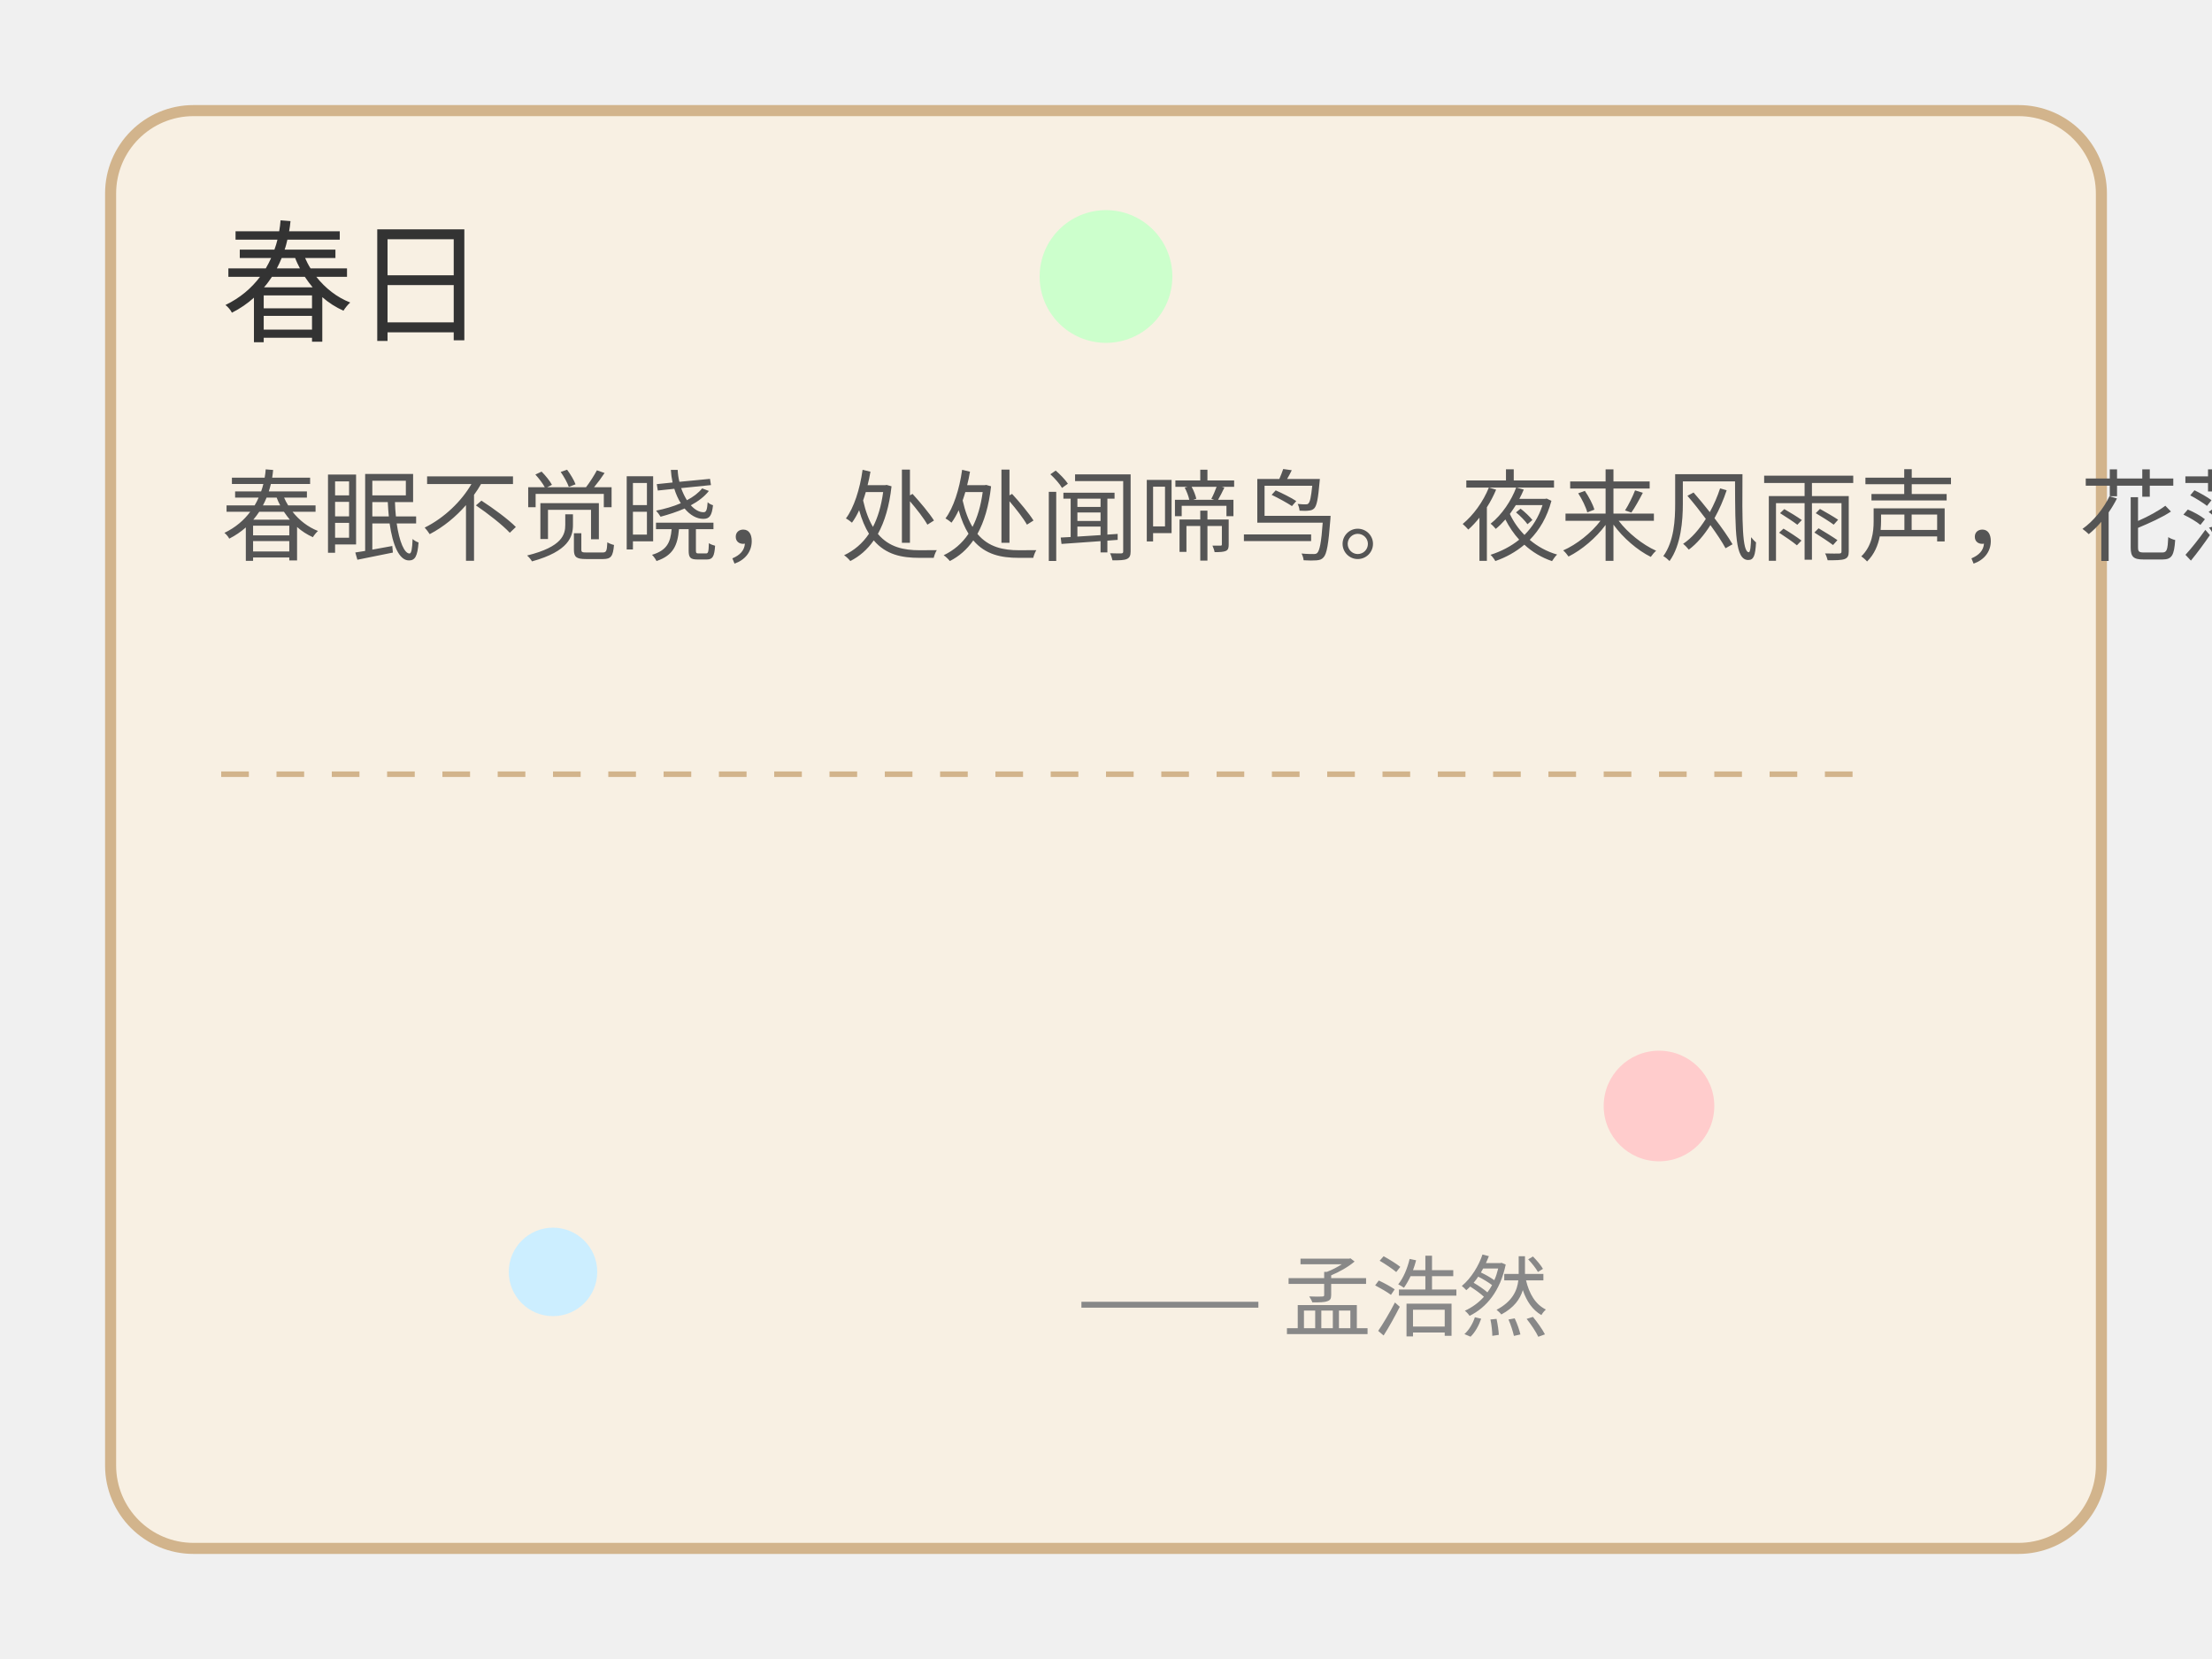
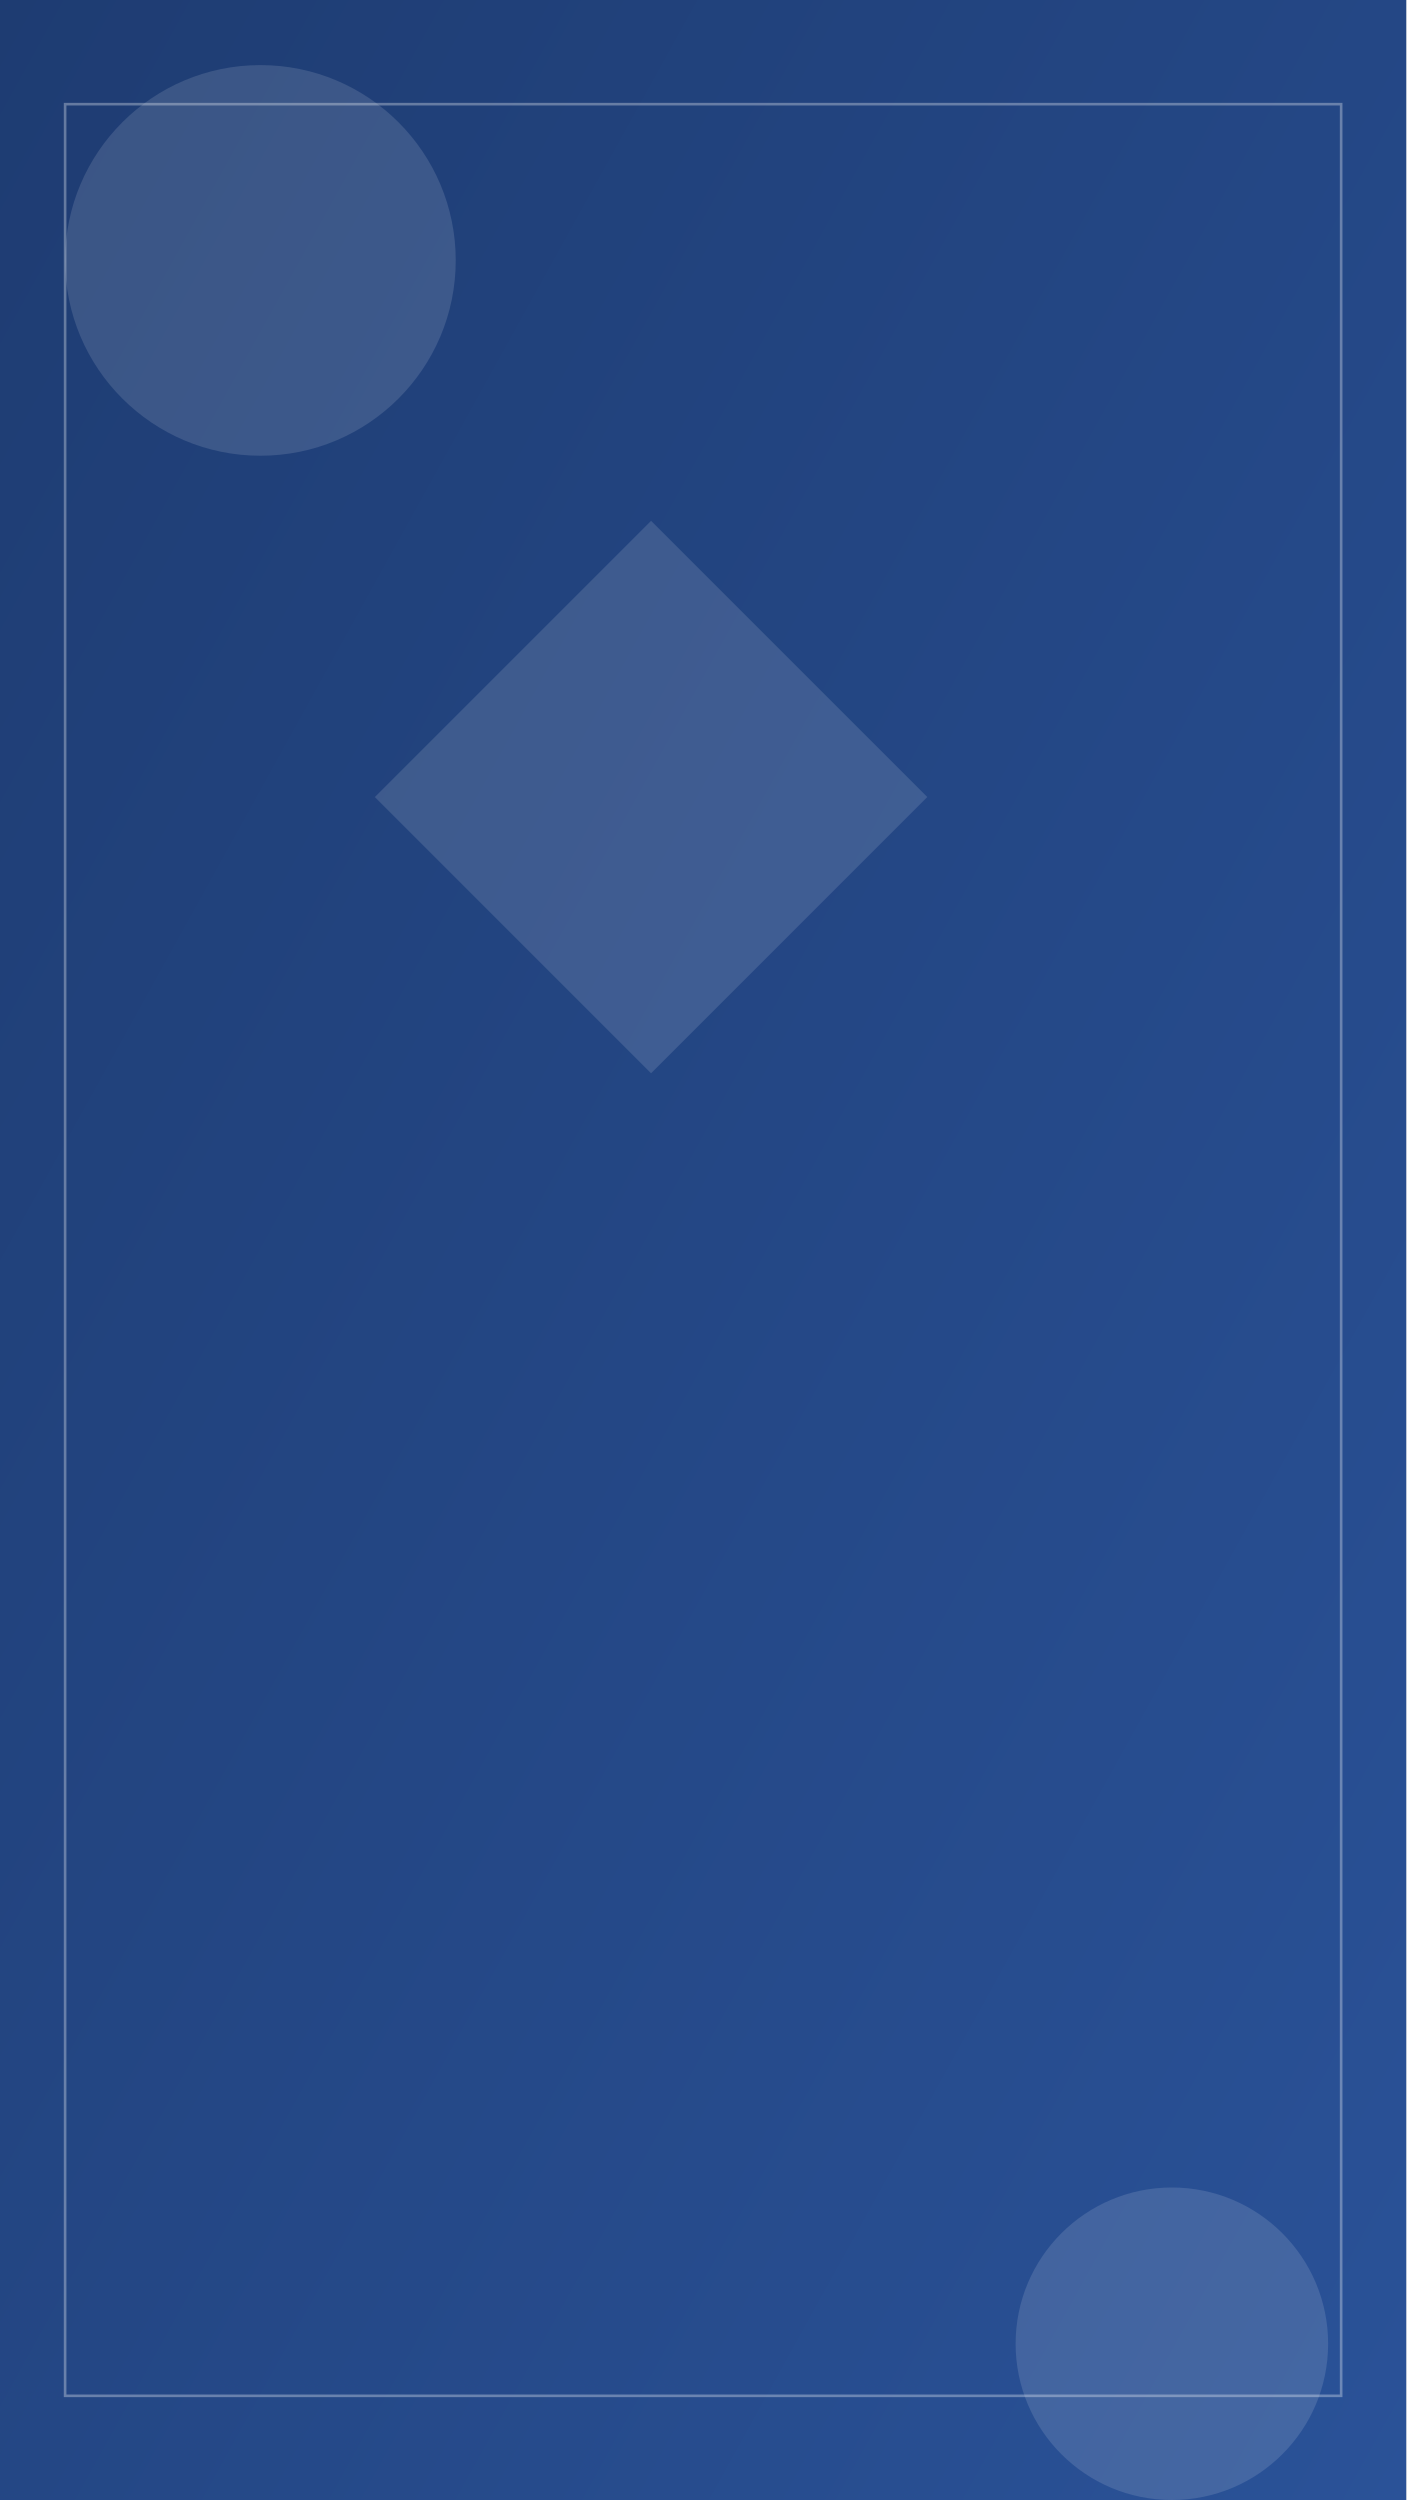
- <svg xmlns="http://www.w3.org/2000/svg" width="400" height="300">
-   <rect x="20" y="20" width="360" height="260" fill="#f8f0e3" stroke="#d2b48c" stroke-width="2" rx="15" ry="15" />
-   <text x="40" y="60" font-family="Arial, sans-serif" font-size="24" fill="#333">
-     春日
+ <svg xmlns="http://www.w3.org/2000/svg" width="1080" height="1920" viewBox="0 0 1080 1920">
+   <style>
+     .title { 
+       font: bold 48px 'Georgia', serif; 
+       fill: #ffffff; 
+       text-anchor: middle; 
+       opacity: 0;
+       animation: fadeIn 2s ease forwards;
+     }
+     .text { 
+       font: 28px/1.6 'Helvetica', sans-serif; 
+       fill: #ffffff; 
+       opacity: 0;
+       animation: fadeIn 2s ease forwards;
+     }
+     .divider { 
+       stroke: #ffffff50; 
+       stroke-width: 1; 
+       opacity: 0;
+       animation: fadeIn 2s ease forwards;
+     }
+     .background { fill: url(#gradient); }
+     .decor { fill: #ffffff20; }
+ 
+     /* Keyframe Animation */
+     @keyframes fadeIn {
+       0% { 
+         opacity: 0;
+         transform: translateY(20px); /* Slide in from bottom */
+       }
+       100% { 
+         opacity: 1;
+         transform: translateY(0);
+       }
+     }
+   </style>
+   <defs>
+     <linearGradient id="gradient" x1="0%" y1="0%" x2="100%" y2="100%">
+       <stop offset="0%" stop-color="#1e3c72" />
+       <stop offset="100%" stop-color="#2a5298" />
+     </linearGradient>
+   </defs>
+   <rect width="100%" height="100%" fill="url(#gradient)" />
+   <circle cx="200" cy="200" r="150" class="decor" />
+   <circle cx="900" cy="1800" r="120" class="decor" />
+   <rect x="500" y="400" width="300" height="300" transform="rotate(45 500 400)" class="decor" />
+   <text x="540" y="140" class="title">
+     人民日报里的顶级文案
  </text>
-   <text x="40" y="100" font-family="Arial, sans-serif" font-size="18" fill="#555">
-     春眠不觉晓，<br />
-     处处闻啼鸟。<br />
-     夜来风雨声，<br />
-     花落知多少。
-   </text>
-   <line x1="40" y1="140" x2="340" y2="140" stroke="#d2b48c" stroke-width="1" stroke-dasharray="5,5" />
-   <text x="280" y="240" font-family="Arial, sans-serif" font-size="16" fill="#888" text-anchor="end">
-     —— 孟浩然
-   </text>
-   <circle cx="300" cy="200" r="10" fill="#ffcccc" />
-   <circle cx="100" cy="230" r="8" fill="#cceeff" />
-   <circle cx="200" cy="50" r="12" fill="#ccffcc" />
+   <line x1="100" y1="180" x2="980" y2="180" class="divider" />
+   <g transform="translate(100, 250)">
+     <text y="0" class="text" style="animation-delay: 0s;">1、我本无意惹惊鸿，奈何惊鸿入我心</text>
+     <text y="60" class="text" style="animation-delay: 1s;">2、且行且忘且随风，且行且看且从容</text>
+     <text y="120" class="text" style="animation-delay: 2s;">3、一半烟火以谋生，一半诗意以谋爱</text>
+     <text y="180" class="text" style="animation-delay: 3s;">4、慢慢来，好戏都在烟火里</text>
+     <text y="240" class="text" style="animation-delay: 4s;">5、倘若南风知我意，莫将晚霞落黄昏</text>
+     <text y="300" class="text" style="animation-delay: 5s;">6、落日沉溺于橘色的海，晚风沦陷于赤诚的爱</text>
+     <text y="360" class="text" style="animation-delay: 6s;">7、夜色难免黑凉，前行必有曙光</text>
+     <text y="420" class="text" style="animation-delay: 7s;">8、市井长巷，聚拢来是烟火，摊开是人间</text>
+     <text y="480" class="text" style="animation-delay: 8s;">9、认识自己，是寻找还没有认识的自己</text>
+     <text y="540" class="text" style="animation-delay: 9s;">10、相逢已是上上签，何须相思煮余年</text>
+     <text y="600" class="text" style="animation-delay: 10s;">11、无人扶我青云志，我自踏雪至山巅</text>
+     <text y="660" class="text" style="animation-delay: 11s;">12、风雪压我两三年，我笑风轻雪如棉</text>
+     <text y="720" class="text" style="animation-delay: 12s;">13、人道洛阳花似锦，偏我来时不逢春</text>
+     <text y="780" class="text" style="animation-delay: 13s;">14、心似白云常自在，意如流水任东西</text>
+     <text y="840" class="text" style="animation-delay: 14s;">15、幸得识卿桃花面，从此阡陌多暖春</text>
+     <text y="900" class="text" style="animation-delay: 15s;">16、生如逆旅多断肠，一苇坚韧以渡江</text>
+     <text y="960" class="text" style="animation-delay: 16s;">17、世间因少年挺身向前，而更加瑰丽</text>
+     <text y="1020" class="text" style="animation-delay: 17s;">18、愿以寸心寄华夏，且将岁月赠山河</text>
+     <text y="1080" class="text" style="animation-delay: 18s;">19、有风有雨是常态，风雨兼程是状态，风雨无阻是心态。</text>
+     <text y="1140" class="text" style="animation-delay: 19s;">20、信念是鸟，它在黎明仍然黑暗之际，感觉到了光明，唱出了歌。</text>
+     <text y="1200" class="text" style="animation-delay: 20s;">21、时代在变，我们的征途是星辰大海</text>
+     <text y="1260" class="text" style="animation-delay: 21s;">22、要向人生索取，不向命运乞求</text>
+     <text y="1320" class="text" style="animation-delay: 22s;">23、向下生根，向上开花，不负生活，不负自己</text>
+   </g>
+   <rect x="50" y="80" width="980" height="1760" fill="none" stroke="#ffffff50" stroke-width="2" />
</svg>
